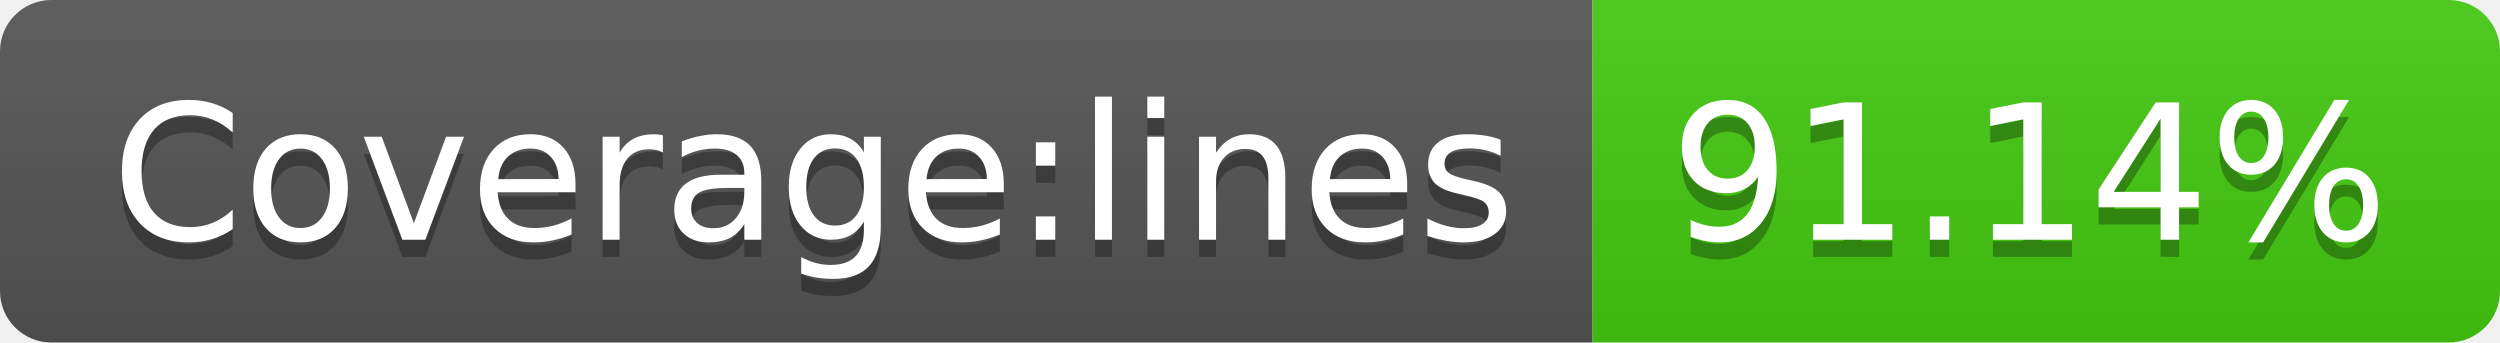
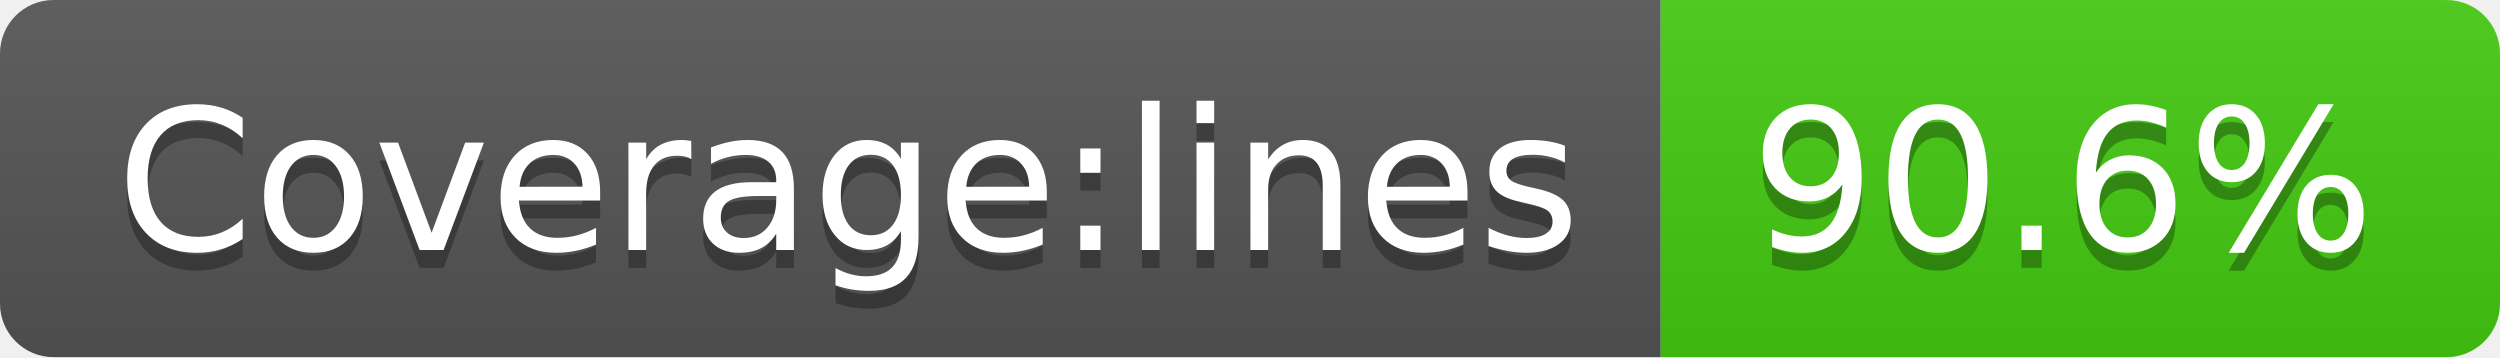
- <svg xmlns="http://www.w3.org/2000/svg" width="146" height="20">
+ <svg xmlns="http://www.w3.org/2000/svg" width="140" height="20">
  <linearGradient id="s" x2="0" y2="100%">
    <stop offset="0" stop-color="#bbb" stop-opacity=".1" />
    <stop offset="1" stop-opacity=".1" />
  </linearGradient>
  <clipPath id="r">
-     <rect width="146" height="20" rx="3" fill="#fff" />
+     <rect width="140" height="20" rx="3" fill="#fff" />
  </clipPath>
  <g clip-path="url(#r)">
    <rect width="93" height="20" fill="#555" />
-     <rect x="93" width="53" height="20" fill="#4c1" />
-     <rect width="146" height="20" fill="url(#s)" />
+     <rect x="93" width="47" height="20" fill="#4c1" />
+     <rect width="140" height="20" fill="url(#s)" />
  </g>
  <g fill="#fff" text-anchor="middle" font-family="Verdana,Geneva,DejaVu Sans,sans-serif" text-rendering="geometricPrecision" font-size="110">
    <text x="475" y="150" fill="#010101" fill-opacity=".3" transform="scale(.1)" textLength="830">Coverage:lines</text>
    <text x="475" y="140" transform="scale(.1)" textLength="830">Coverage:lines</text>
-     <text x="1185" y="150" fill="#010101" fill-opacity=".3" transform="scale(.1)" textLength="430">91.14%</text>
-     <text x="1185" y="140" transform="scale(.1)" textLength="430">91.14%</text>
+     <text x="1155" y="150" fill="#010101" fill-opacity=".3" transform="scale(.1)" textLength="370">90.6%</text>
+     <text x="1155" y="140" transform="scale(.1)" textLength="370">90.6%</text>
  </g>
</svg>
